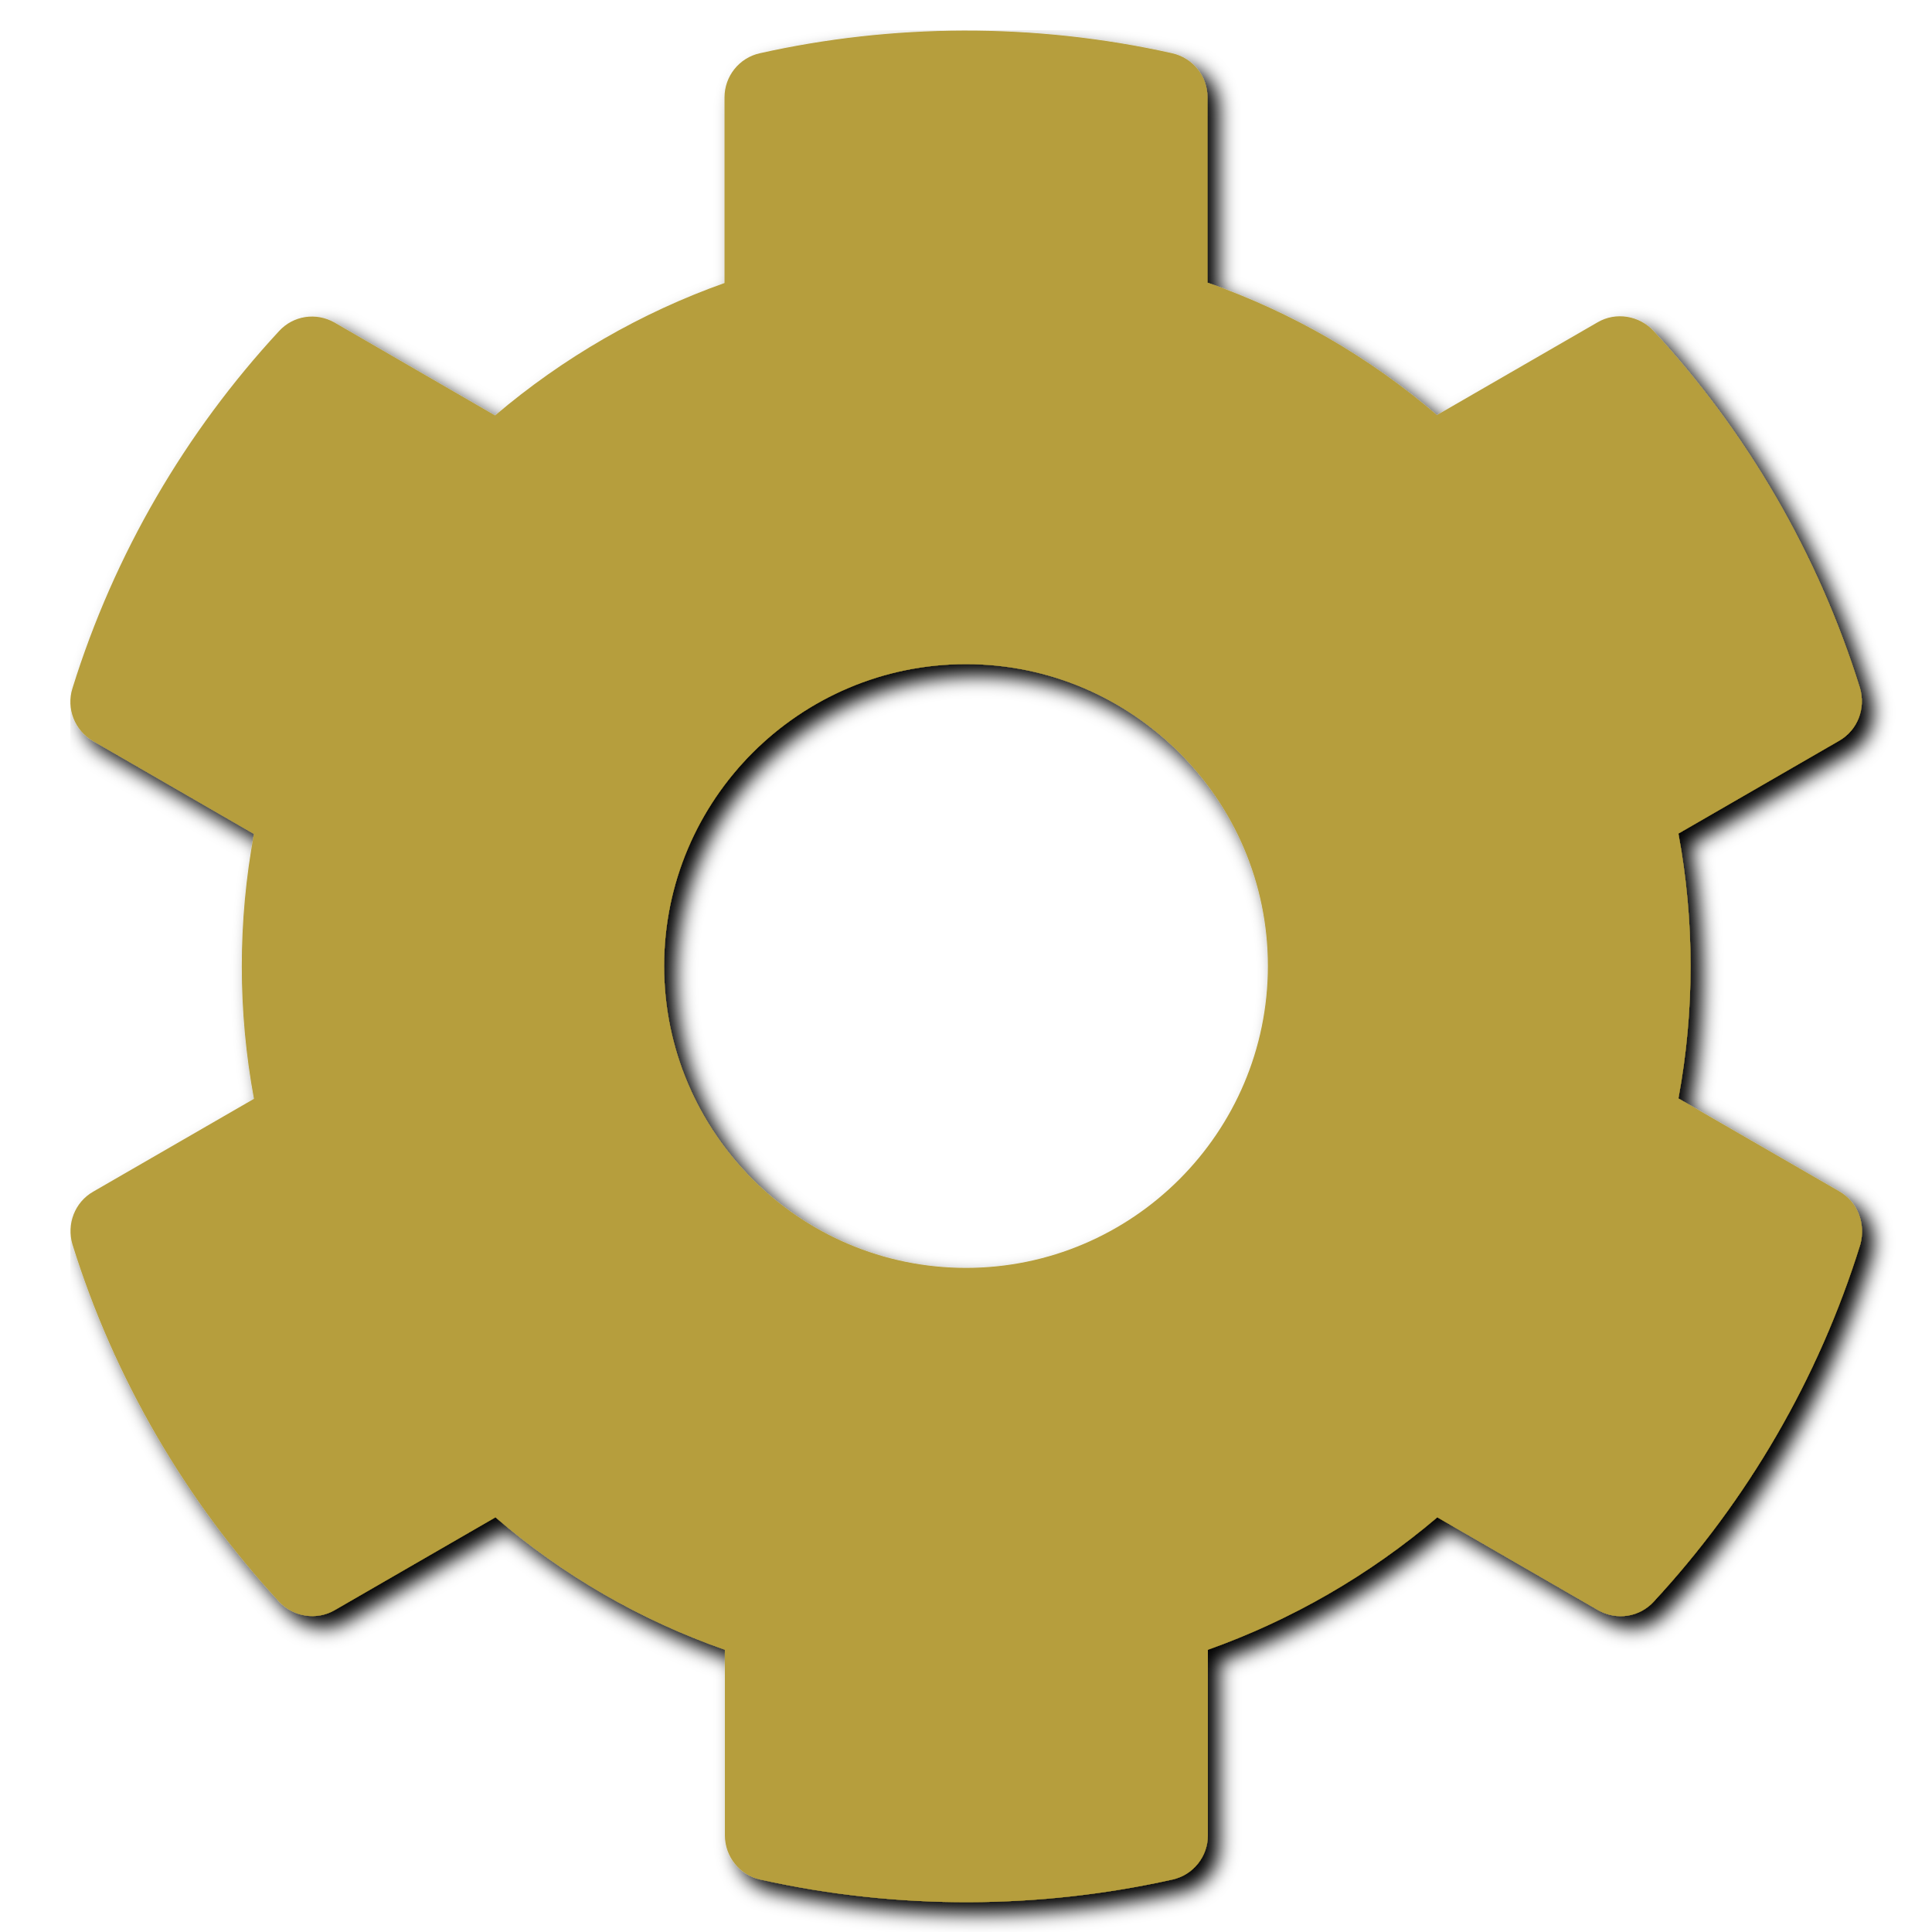
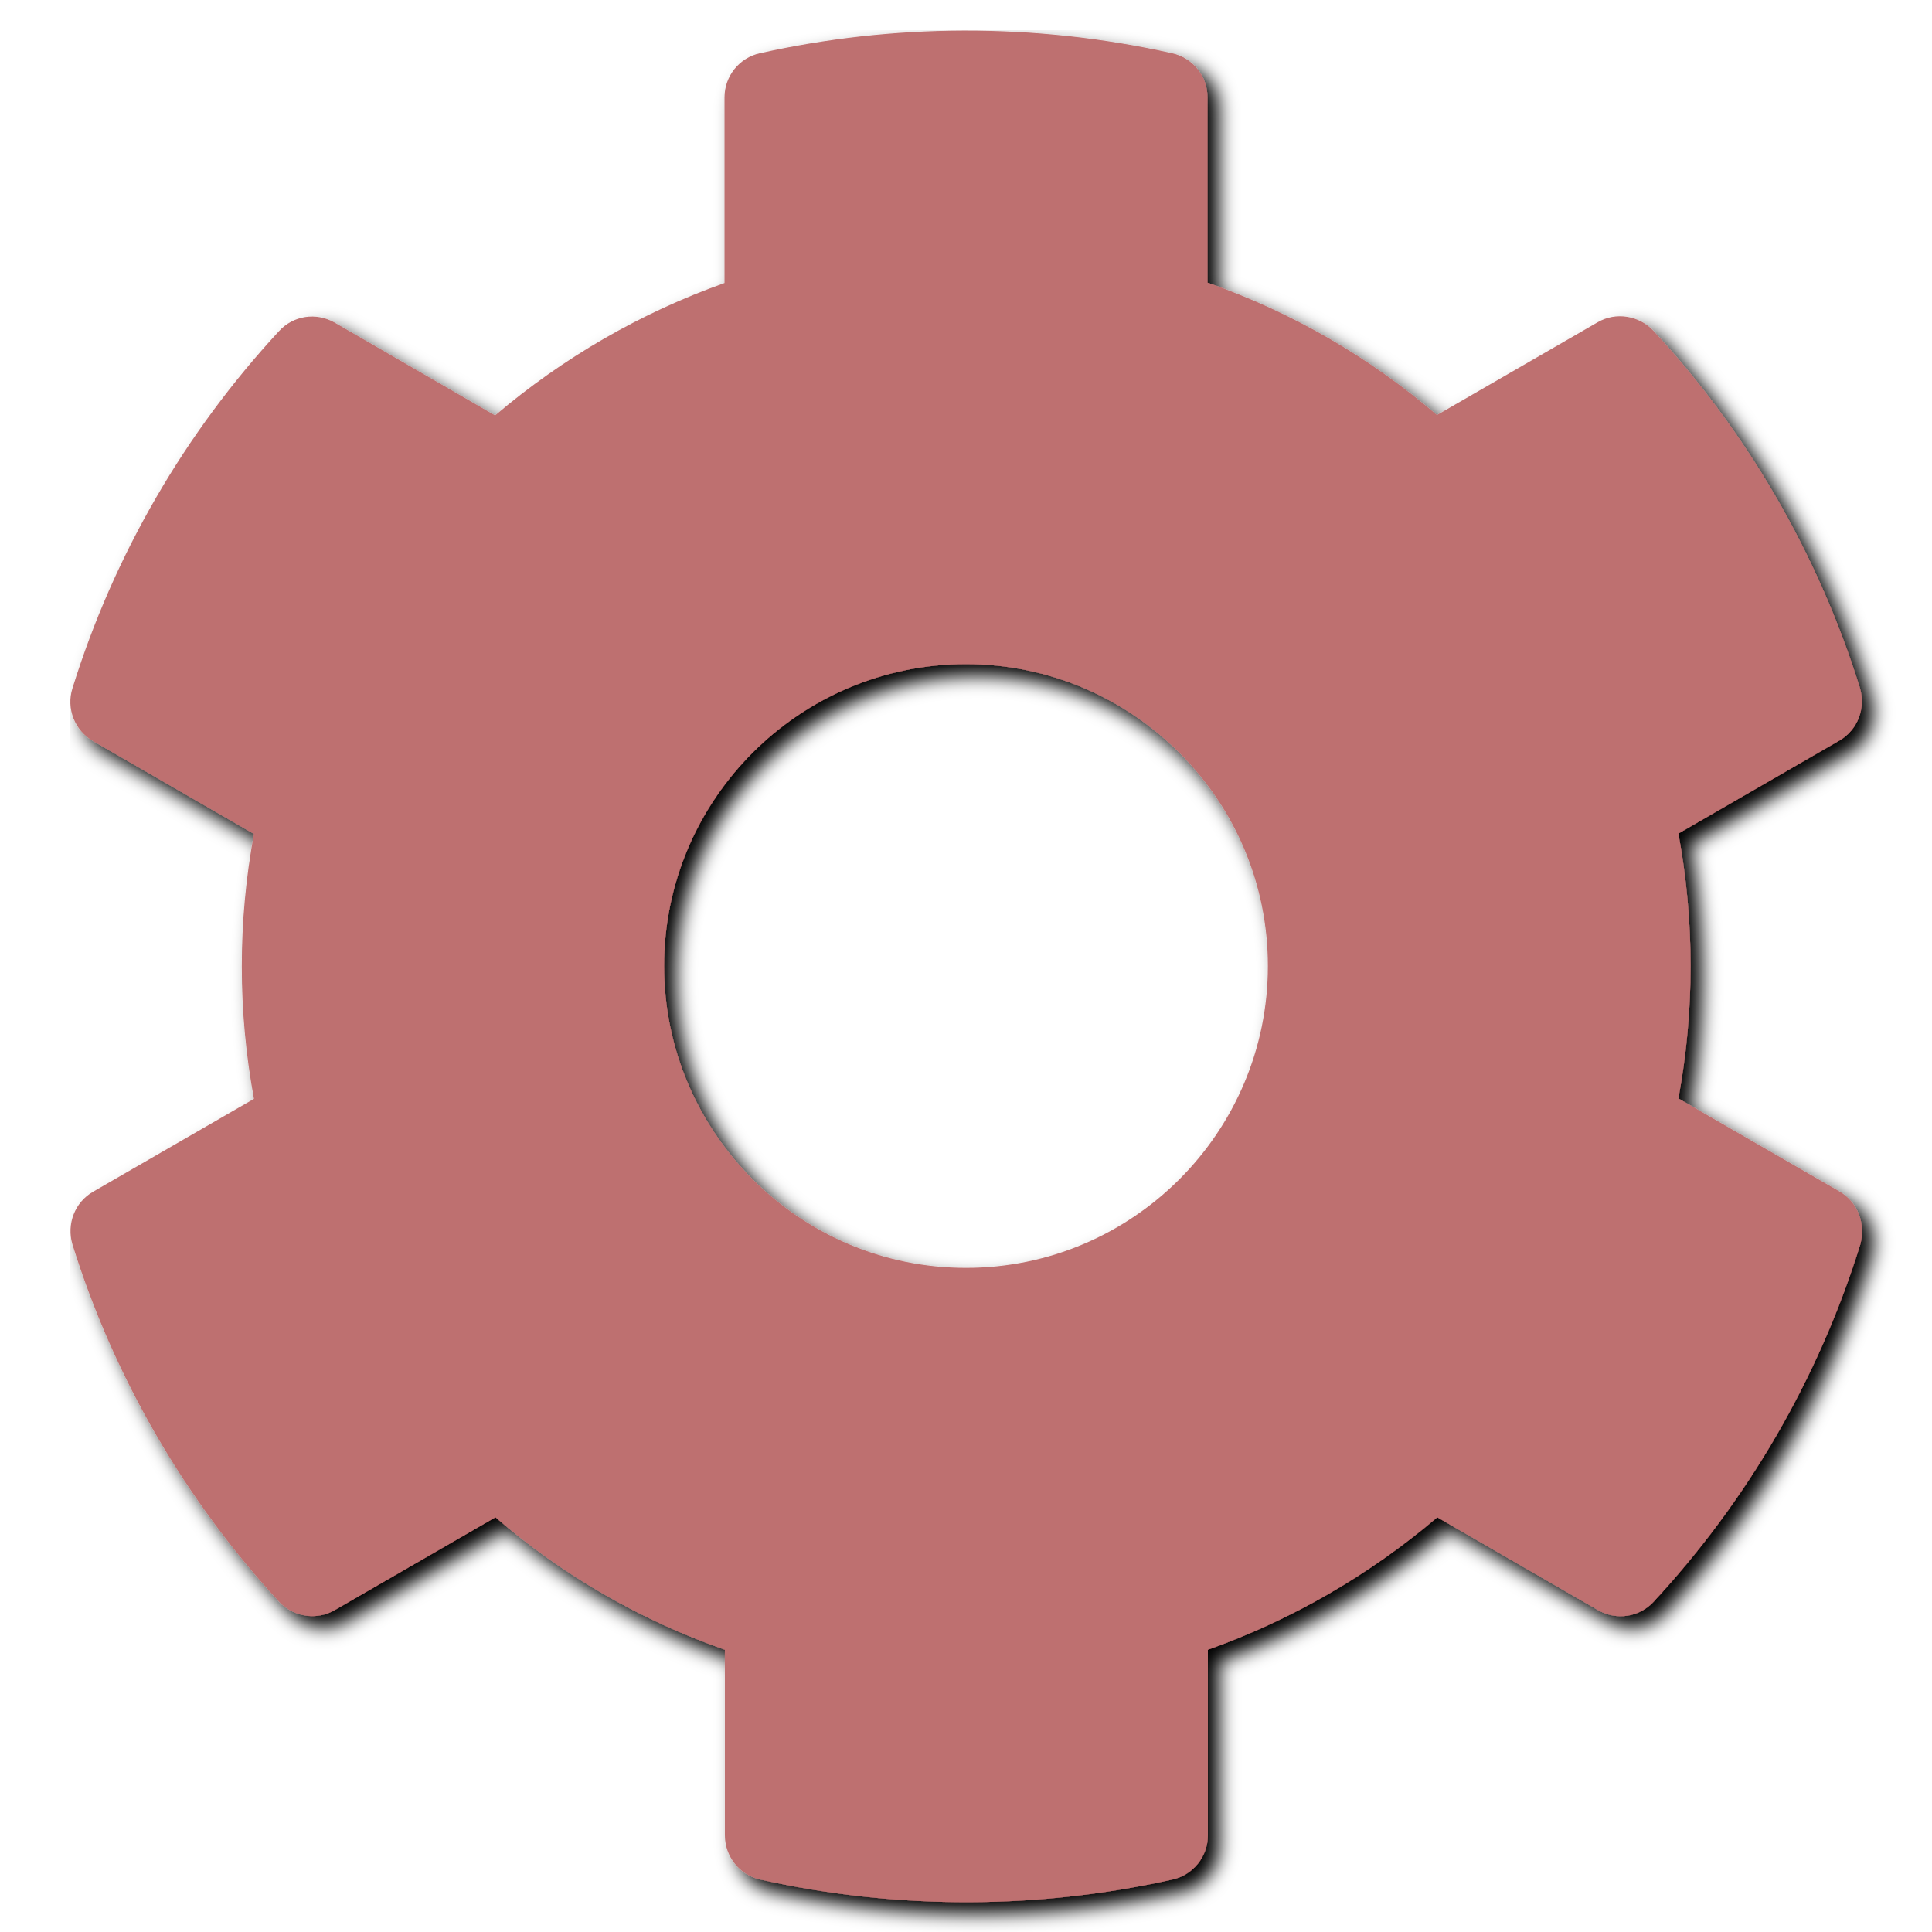
<svg xmlns="http://www.w3.org/2000/svg" aria-hidden="true" data-prefix="fas" data-icon="cog" class="prefix__svg-inline--fa prefix__fa-cog prefix__fa-w-16" viewBox="0 0 512 512">
  <defs>
    <filter id="f3" x="0" y="0" width="200%" height="200%">
      <feOffset result="offOut" in="SourceAlpha" dx="3" dy="3" />
      <feGaussianBlur result="blurOut" in="offOut" stdDeviation="2.5" />
      <feBlend in="SourceGraphic" in2="blurOut" mode="normal" />
    </filter>
  </defs>
-   <path fill="#B69E3E" filter="url(#f3)" d="M487.4 315.7l-42.6-24.6c4.3-23.2 4.3-47 0-70.2l42.6-24.6c4.9-2.8 7.1-8.6 5.5-14-11.1-35.6-30-67.8-54.7-94.6-3.8-4.1-10-5.1-14.8-2.3L380.8 110c-17.9-15.4-38.5-27.3-60.8-35.1V25.8c0-5.6-3.9-10.5-9.4-11.7-36.7-8.2-74.3-7.8-109.2 0-5.5 1.2-9.4 6.1-9.4 11.7V75c-22.2 7.9-42.8 19.8-60.8 35.1L88.7 85.5c-4.9-2.8-11-1.9-14.8 2.3-24.7 26.7-43.6 58.9-54.7 94.6-1.7 5.4.6 11.2 5.5 14L67.3 221c-4.3 23.2-4.3 47 0 70.2l-42.6 24.6c-4.9 2.8-7.1 8.6-5.5 14 11.1 35.6 30 67.8 54.7 94.6 3.8 4.1 10 5.1 14.8 2.3l42.6-24.6c17.9 15.4 38.5 27.3 60.8 35.1v49.2c0 5.6 3.9 10.5 9.4 11.7 36.7 8.2 74.3 7.8 109.2 0 5.5-1.2 9.4-6.1 9.4-11.7v-49.2c22.2-7.9 42.8-19.8 60.8-35.1l42.6 24.6c4.9 2.8 11 1.9 14.8-2.3 24.7-26.7 43.6-58.9 54.7-94.6 1.5-5.5-.7-11.3-5.6-14.1zM256 336c-44.1 0-80-35.9-80-80s35.9-80 80-80 80 35.9 80 80-35.9 80-80 80z" />
+   <path fill="#be7070" filter="url(#f3)" d="M487.4 315.7l-42.6-24.6c4.3-23.2 4.3-47 0-70.2l42.6-24.6c4.9-2.8 7.1-8.6 5.5-14-11.1-35.6-30-67.8-54.7-94.6-3.8-4.1-10-5.1-14.8-2.3L380.8 110c-17.9-15.4-38.5-27.3-60.8-35.1V25.8c0-5.6-3.9-10.5-9.4-11.7-36.7-8.2-74.3-7.8-109.2 0-5.5 1.2-9.4 6.1-9.4 11.7V75c-22.2 7.9-42.8 19.8-60.8 35.1L88.7 85.5c-4.9-2.8-11-1.9-14.8 2.3-24.7 26.7-43.6 58.9-54.7 94.6-1.7 5.4.6 11.2 5.5 14L67.3 221c-4.3 23.2-4.3 47 0 70.2l-42.6 24.6c-4.9 2.8-7.1 8.6-5.5 14 11.1 35.6 30 67.8 54.7 94.6 3.8 4.1 10 5.1 14.8 2.3l42.6-24.6c17.9 15.4 38.5 27.3 60.8 35.1v49.2c0 5.6 3.9 10.5 9.4 11.7 36.7 8.2 74.3 7.8 109.2 0 5.5-1.2 9.4-6.1 9.4-11.7v-49.2c22.2-7.9 42.8-19.8 60.8-35.1l42.6 24.6c4.9 2.8 11 1.9 14.8-2.3 24.7-26.7 43.6-58.9 54.7-94.6 1.5-5.5-.7-11.3-5.6-14.1zM256 336c-44.1 0-80-35.9-80-80s35.9-80 80-80 80 35.9 80 80-35.9 80-80 80z" />
</svg>
